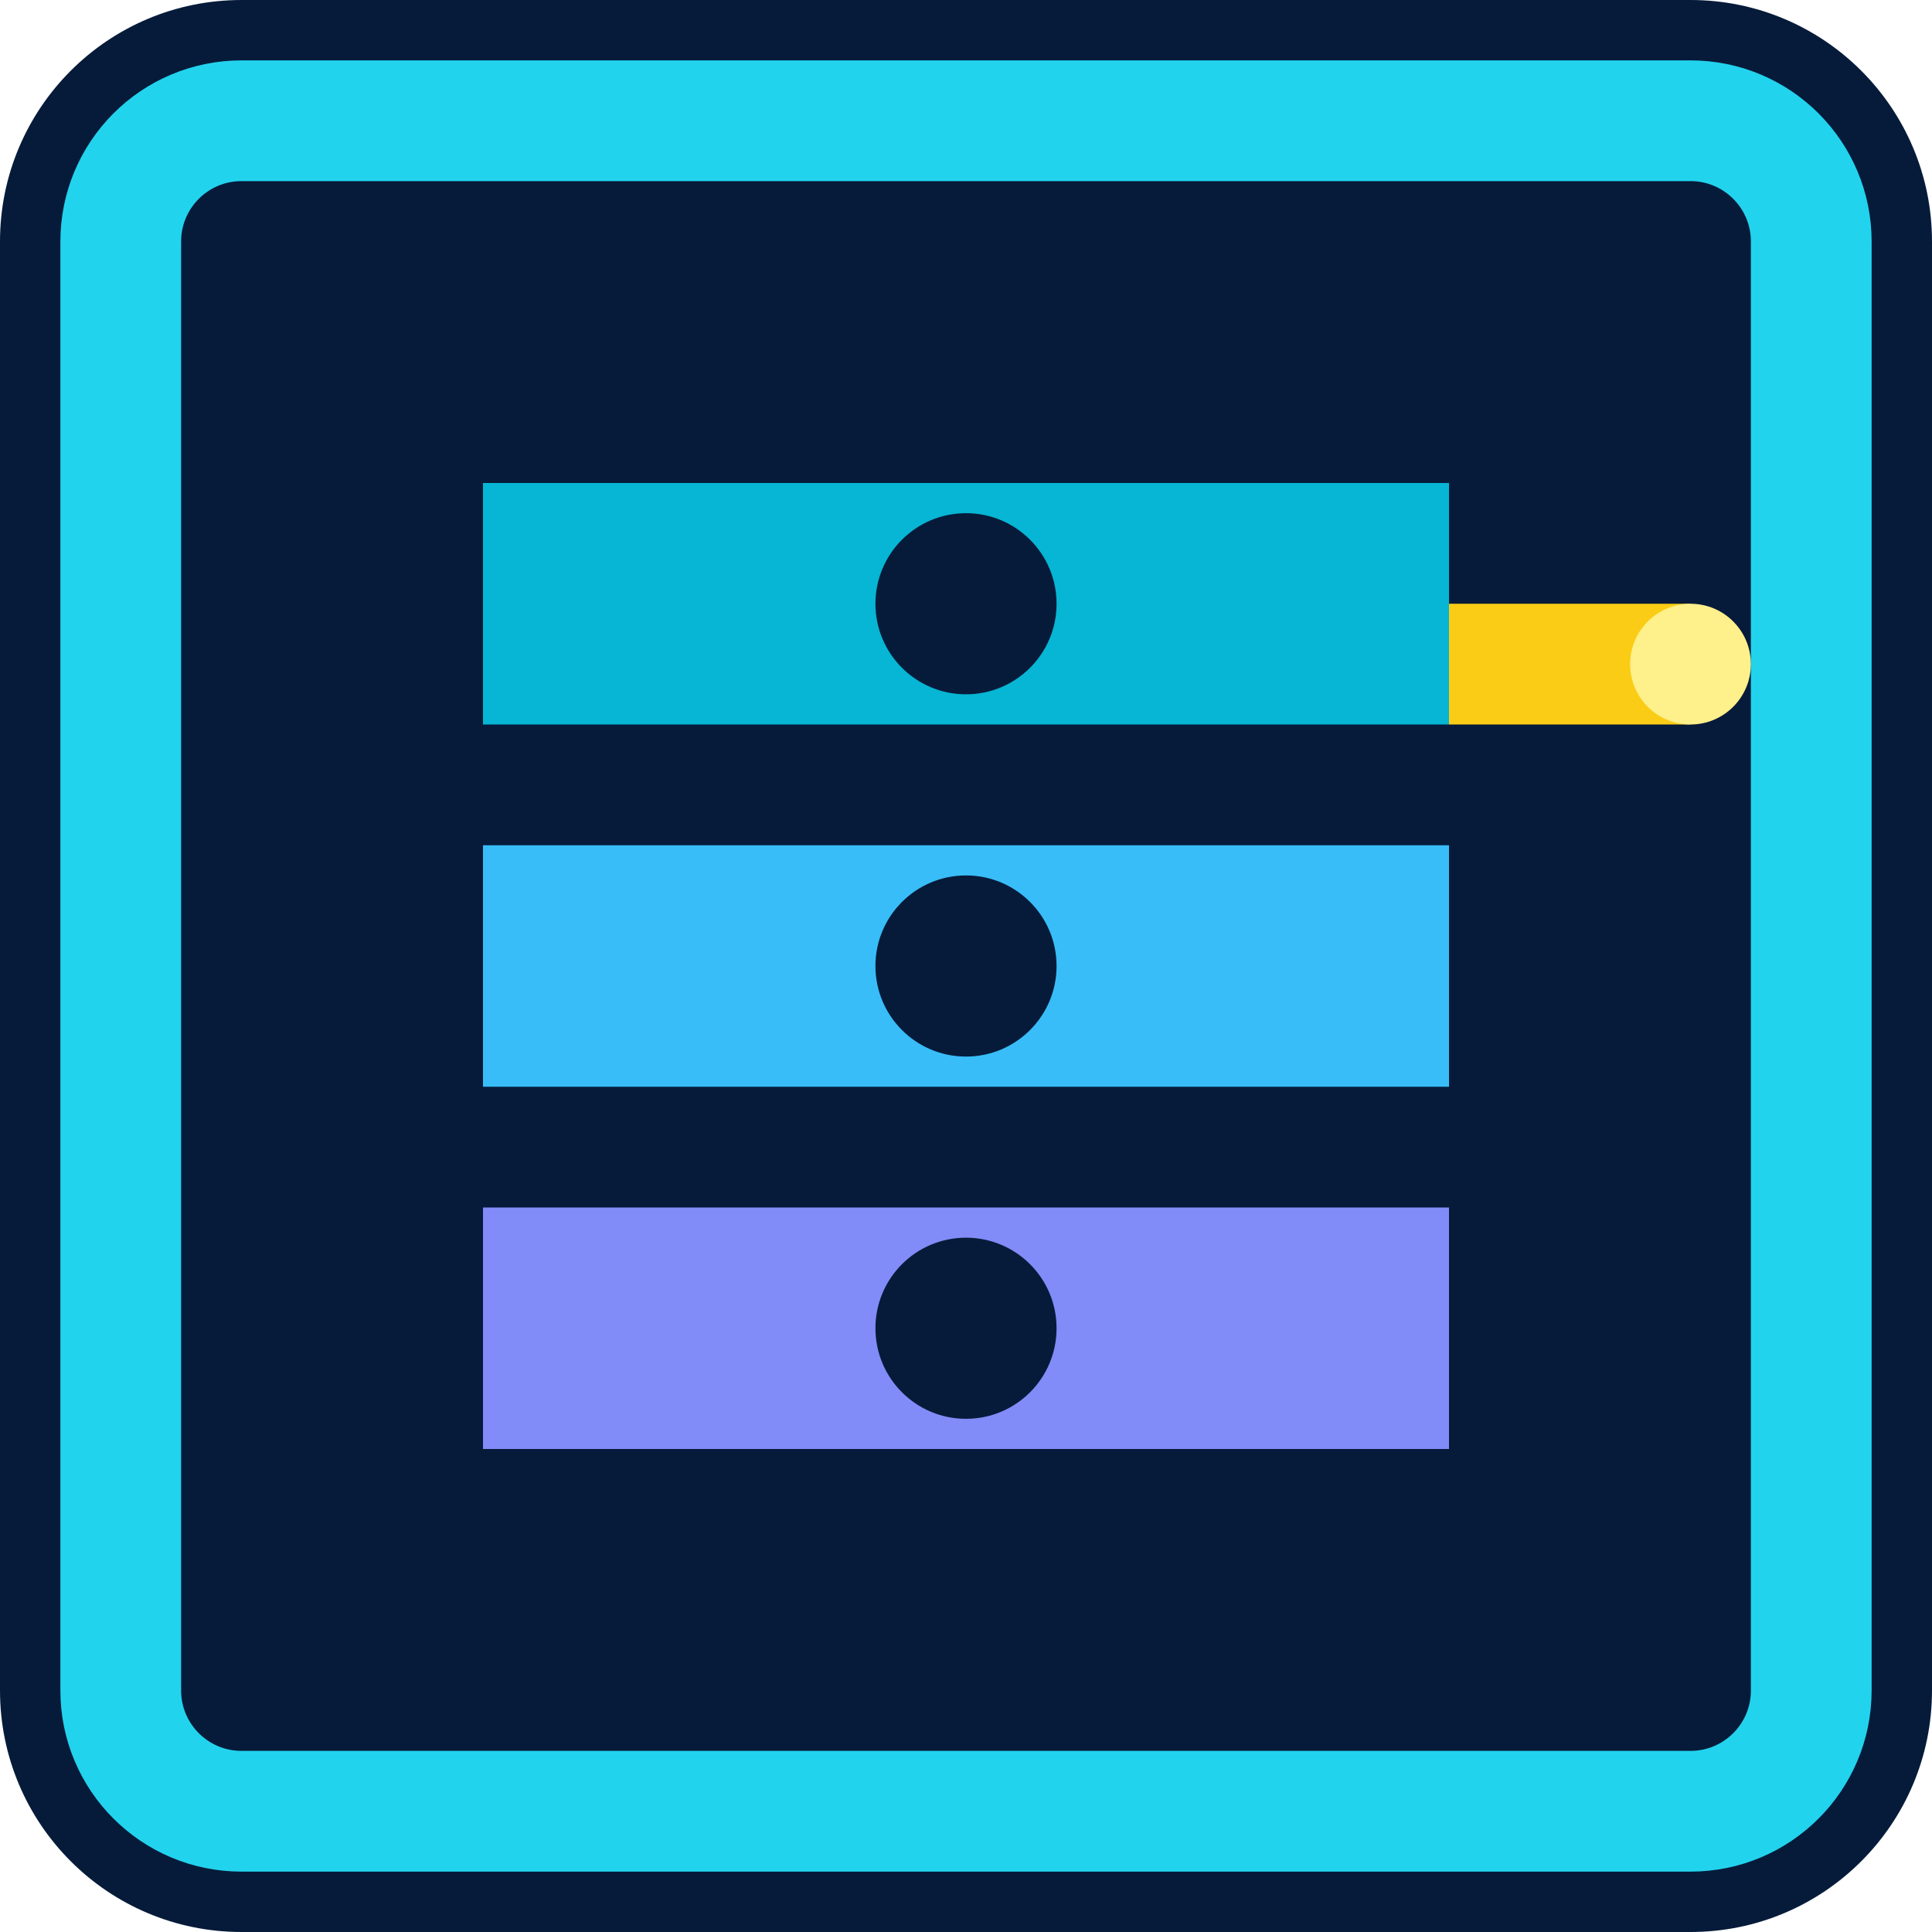
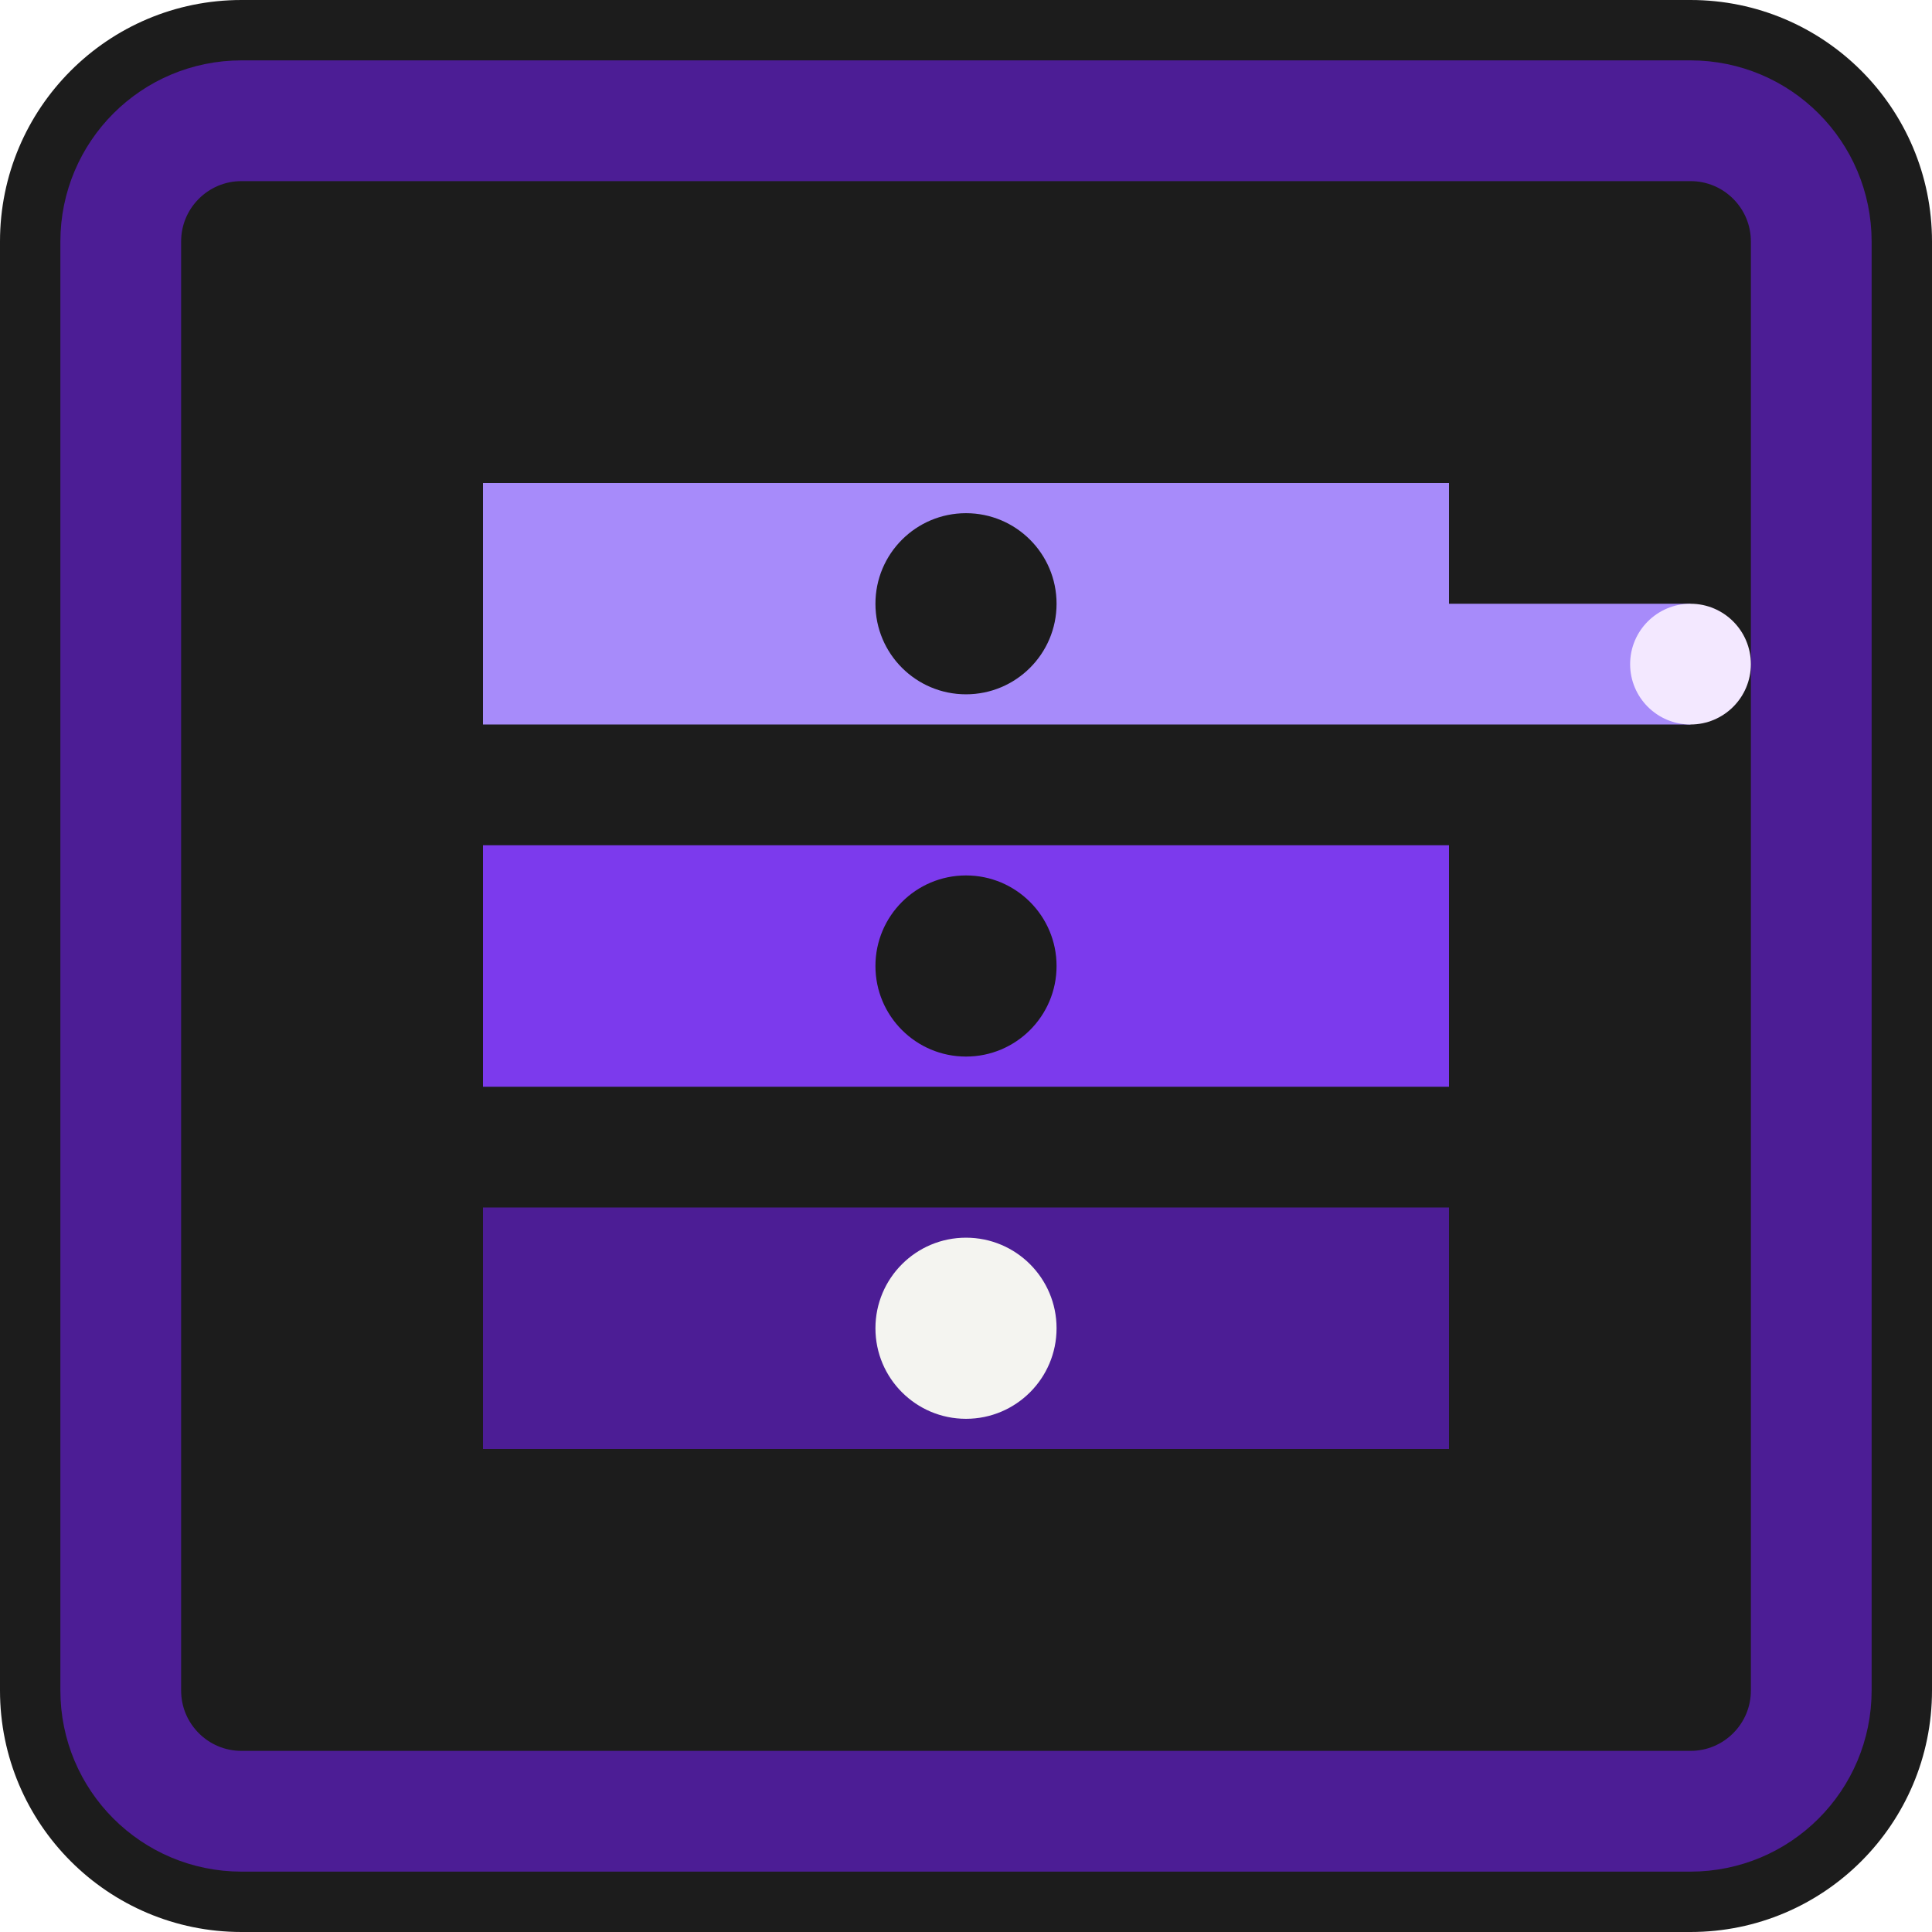
<svg xmlns="http://www.w3.org/2000/svg" viewBox="0 0 32 32" fill="none">
-   <rect width="32" height="32" rx="4" fill="#061B3A" />
-   <rect x="2" y="2" width="28" height="28" rx="2" stroke="#22D3EE" stroke-width="2" />
-   <path d="M8 8H24V12H8V8Z" fill="#06B6D4" />
-   <path d="M8 14H24V18H8V14Z" fill="#38BDF8" />
-   <path d="M8 20H24V24H8V20Z" fill="#818CF8" />
-   <circle cx="16" cy="10" r="1.5" fill="#061B3A" />
-   <circle cx="16" cy="16" r="1.5" fill="#061B3A" />
-   <circle cx="16" cy="22" r="1.5" fill="#061B3A" />
-   <rect x="24" y="10" width="4" height="2" fill="#FACC15" />
-   <circle cx="28" cy="11" r="1" fill="#FEF08A" />
+   <rect width="32" height="32" rx="4" fill="#1C1C1C" />
+   <rect x="2" y="2" width="28" height="28" rx="2" stroke="#4C1D95" stroke-width="2" />
+   <path d="M8 8H24V12H8V8Z" fill="#A78BFA" />
+   <path d="M8 14H24V18H8V14Z" fill="#7C3AED" />
+   <path d="M8 20H24V24H8V20Z" fill="#4C1D95" />
+   <circle cx="16" cy="10" r="1.5" fill="#1C1C1C" />
+   <circle cx="16" cy="16" r="1.5" fill="#1C1C1C" />
+   <circle cx="16" cy="22" r="1.5" fill="#F4F4F0" />
+   <rect x="24" y="10" width="4" height="2" fill="#A78BFA" />
+   <circle cx="28" cy="11" r="1" fill="#F3E8FF" />
</svg>
